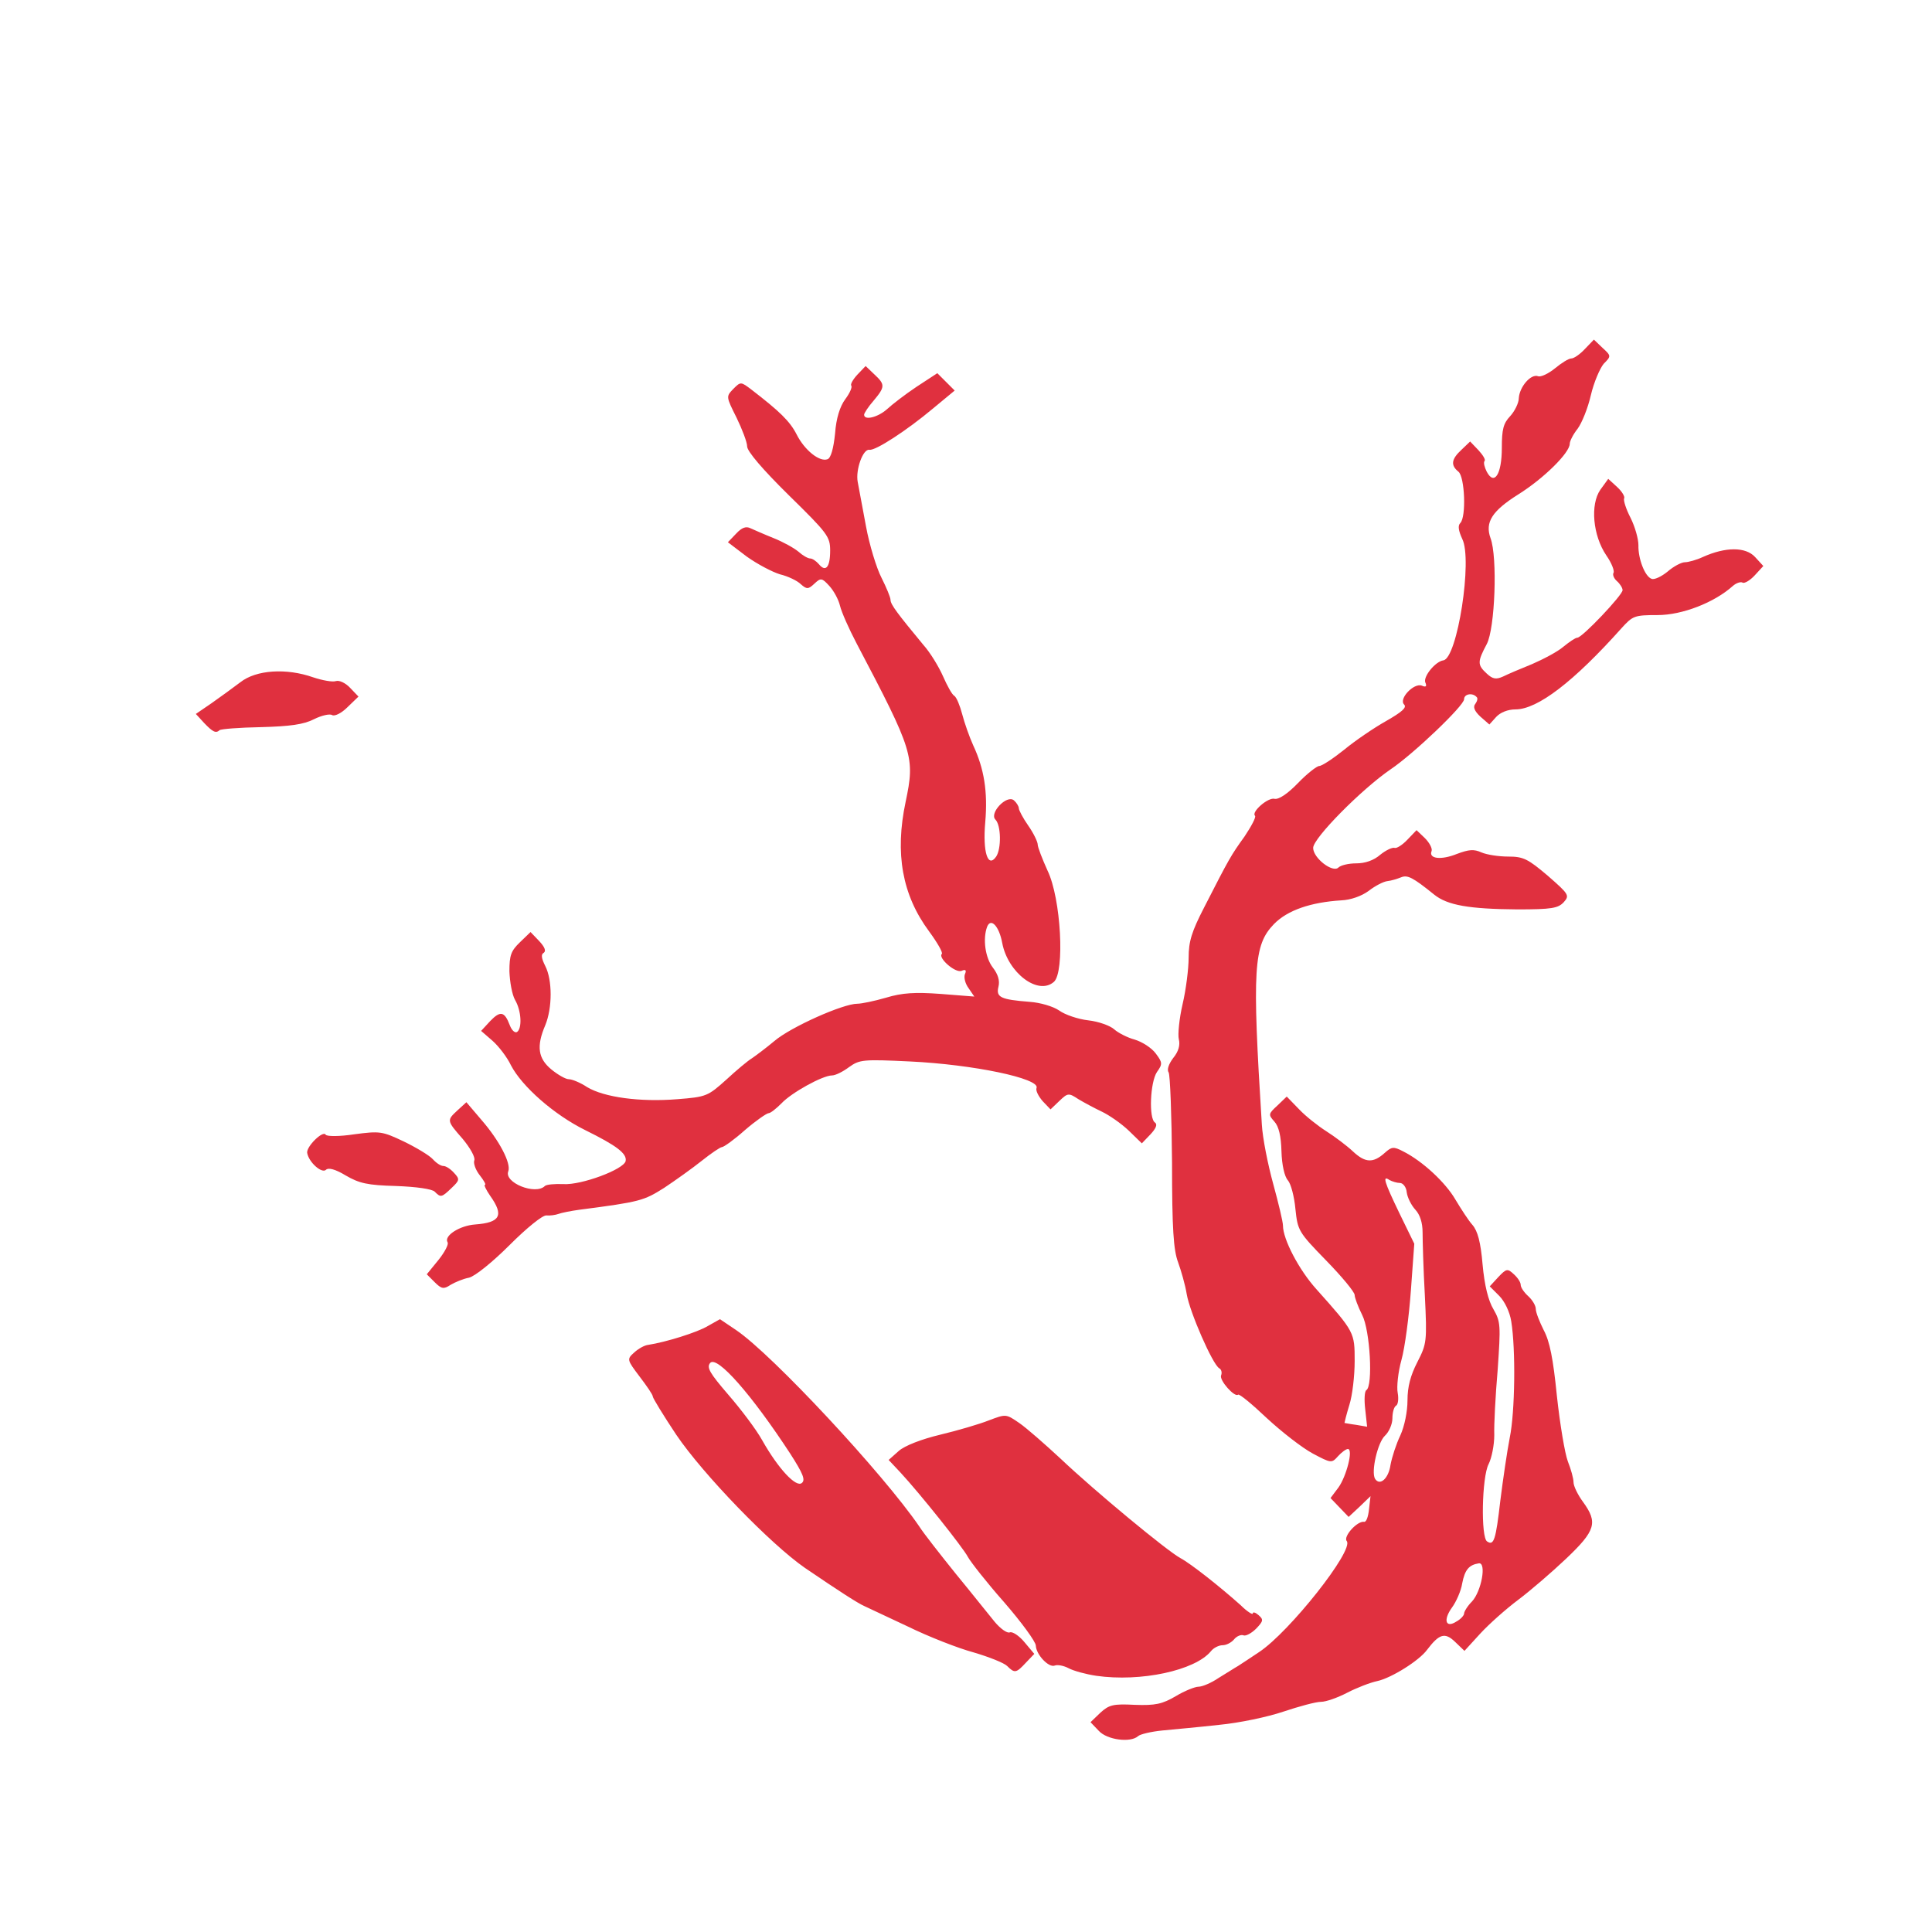
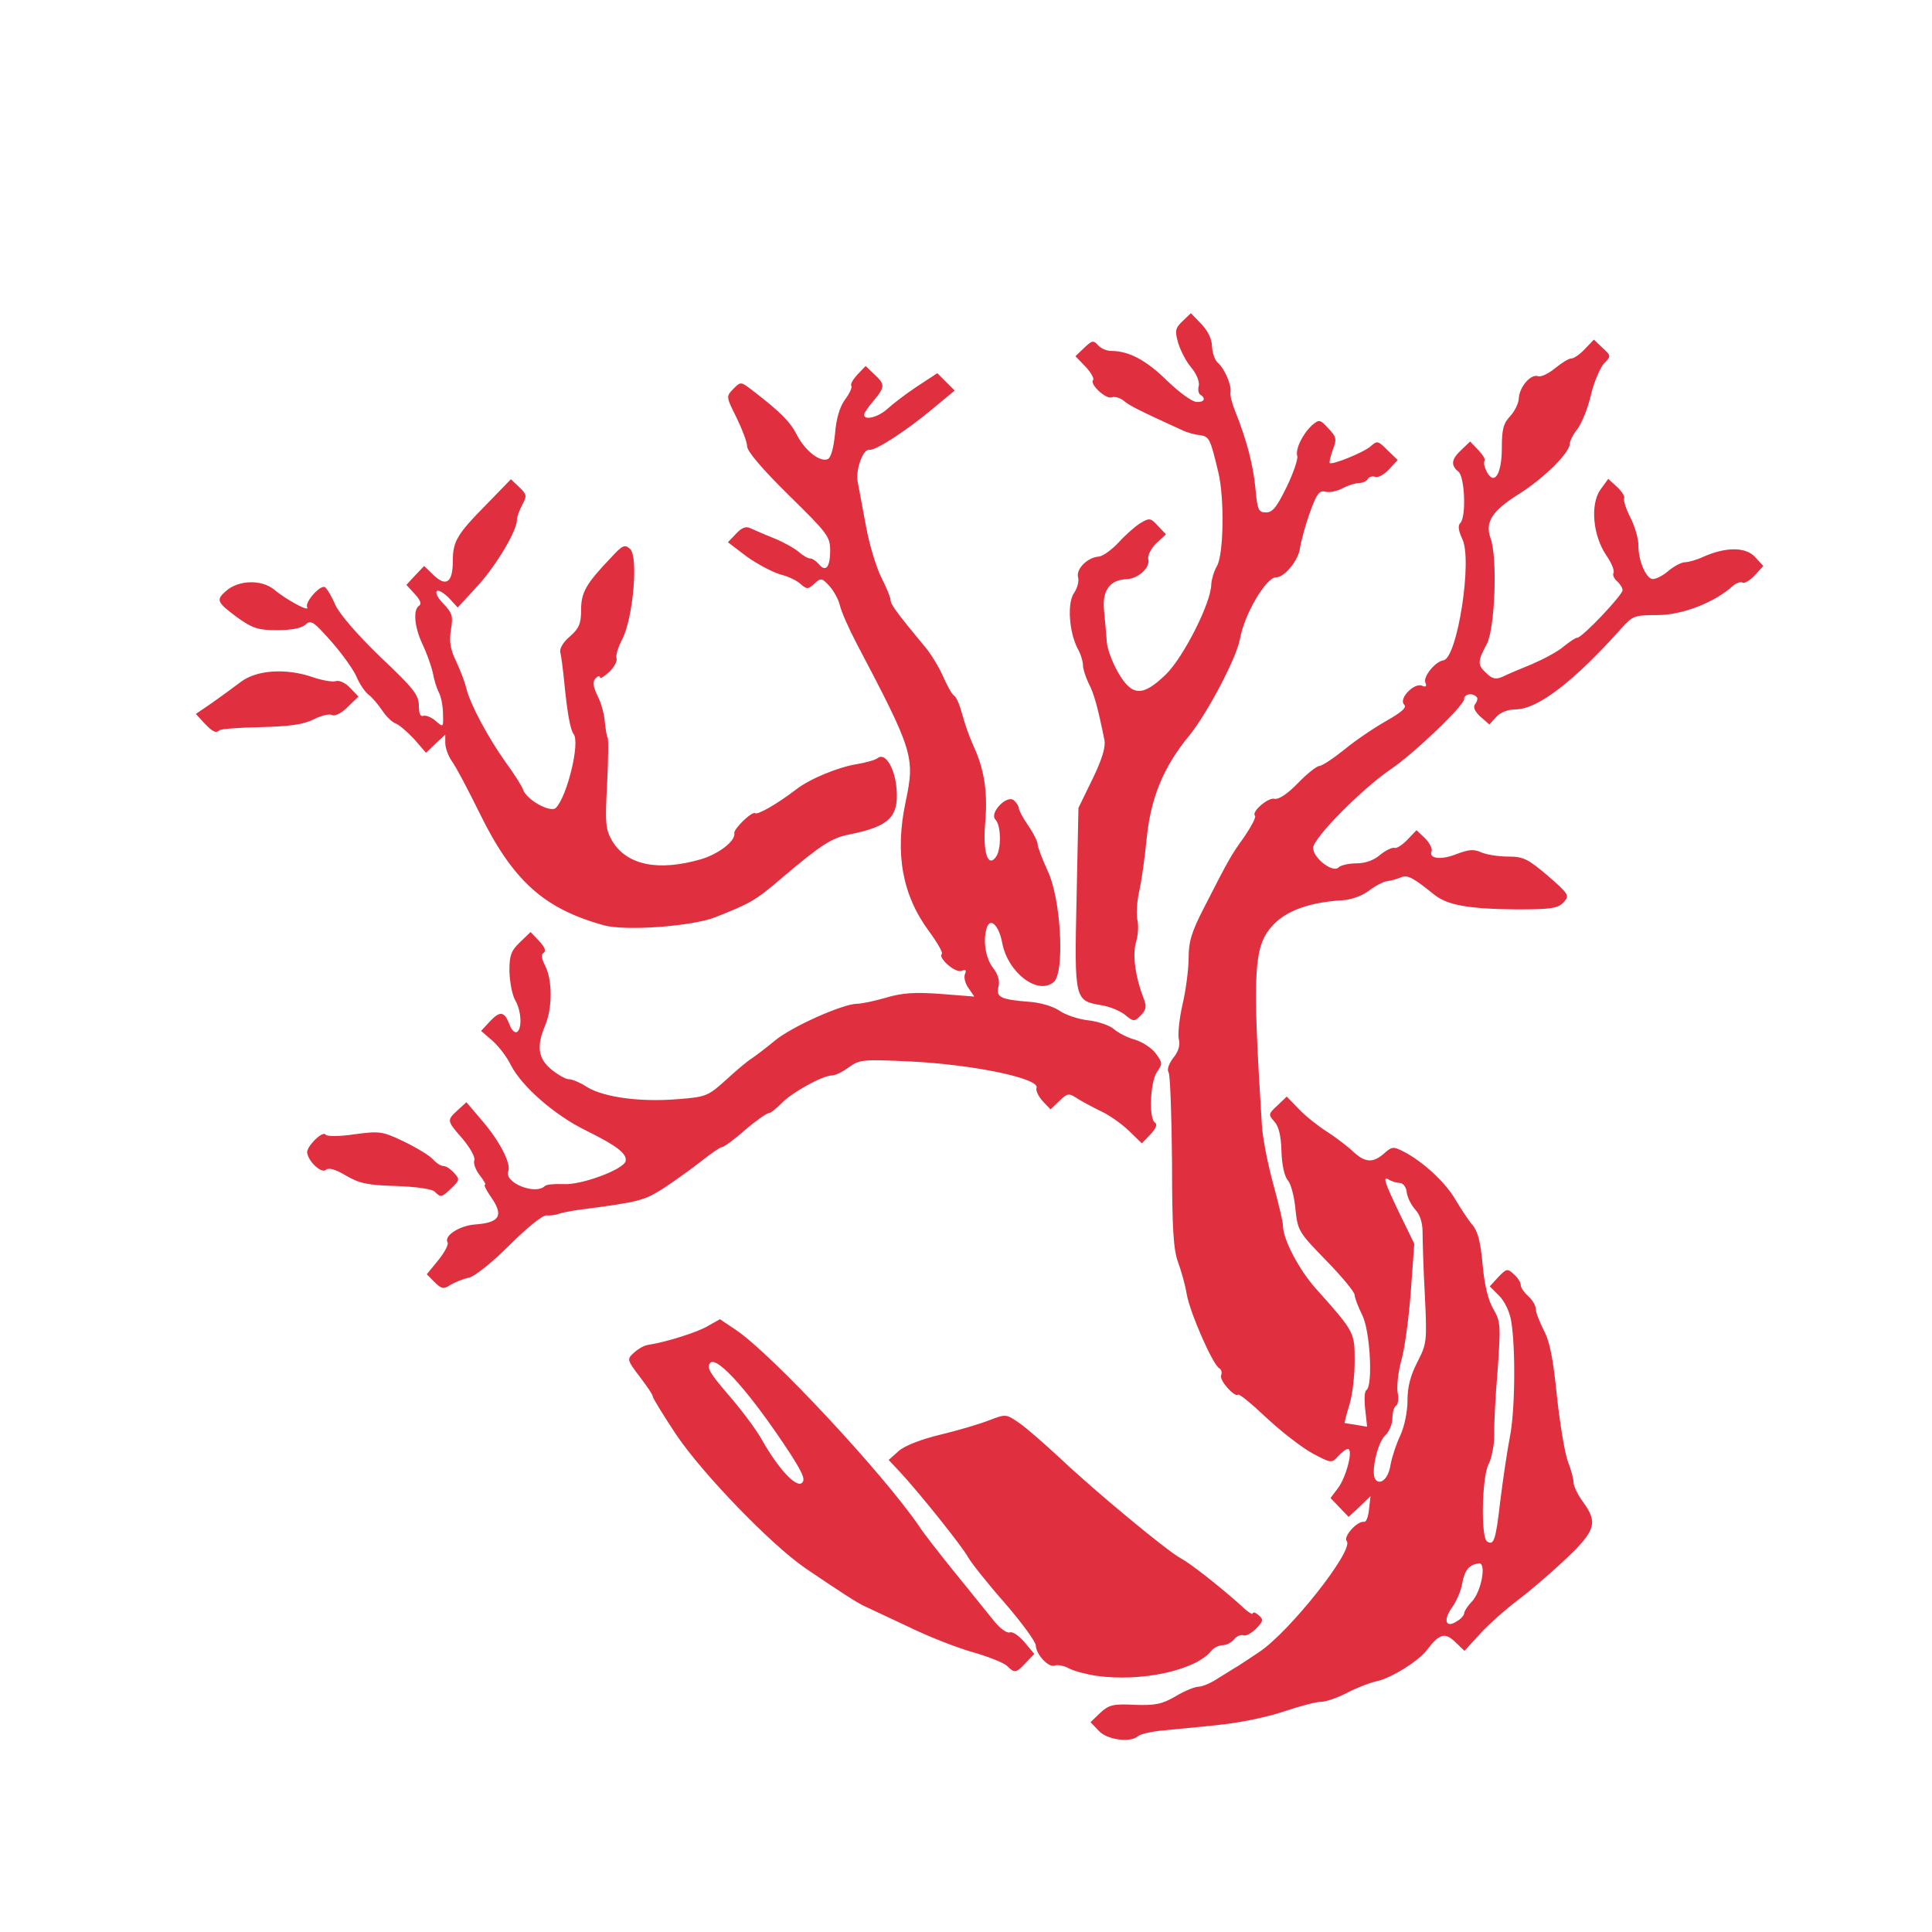
<svg xmlns="http://www.w3.org/2000/svg" viewBox="0 0 512 512">
-   <path fill="#e0303f" fill-rule="evenodd" d="M291.2,458.7L289.0,456.4L291.6,453.9C293.9,451.8 295.0,451.5 300.7,451.8C306.2,452.0 308.0,451.6 311.6,449.5C313.9,448.1 316.7,447.0 317.6,447.0C318.6,447.0 321.0,446.0 322.9,444.7C324.9,443.5 327.2,442.0 328.1,441.5C329.0,440.9 331.5,439.3 333.7,437.8C341.7,432.5 358.9,410.8 356.9,408.4C355.9,407.2 359.7,403.0 361.5,403.3C362.1,403.4 362.6,401.9 362.8,400.0L363.2,396.5L360.3,399.3L357.4,402.0L355.0,399.5L352.6,397.0L354.7,394.2C356.8,391.3 358.7,384.0 357.2,384.0C356.7,384.0 355.5,384.9 354.6,385.9C352.9,387.8 352.8,387.8 347.9,385.2C345.1,383.7 339.7,379.5 335.7,375.8C331.8,372.1 328.4,369.3 328.1,369.6C327.2,370.4 323.1,365.8 323.6,364.5C323.9,363.8 323.7,362.9 323.1,362.6C321.3,361.5 315.3,347.7 314.5,343.0C314.1,340.5 313.0,336.7 312.2,334.5C311.0,331.3 310.6,325.8 310.6,308.0C310.5,295.6 310.1,284.9 309.7,284.2C309.2,283.5 309.7,282.0 310.9,280.4C312.3,278.7 312.8,277.0 312.4,275.4C312.1,274.2 312.5,270.0 313.4,266.1C314.3,262.3 315.0,256.7 315.0,253.8C315.0,249.5 315.8,246.9 319.1,240.5C325.8,227.4 326.2,226.7 329.8,221.7C331.6,219.0 332.9,216.6 332.6,216.2C331.5,215.2 336.1,211.2 337.8,211.7C338.9,211.9 341.2,210.4 344.0,207.5C346.4,205.0 349.0,203.0 349.6,203.0C350.3,203.0 353.2,201.1 356.2,198.7C359.1,196.3 364.1,192.9 367.3,191.1C371.5,188.7 372.9,187.5 372.1,186.7C370.6,185.2 374.7,180.9 376.8,181.7C377.9,182.2 378.2,181.9 377.7,180.8C377.2,179.2 380.4,175.3 382.5,175.0C386.2,174.5 390.3,148.2 387.5,142.8C386.5,140.6 386.3,139.3 387.0,138.6C388.6,137.0 388.2,126.4 386.5,125.0C384.4,123.3 384.6,121.7 387.3,119.2L389.6,117.0L391.8,119.3C393.0,120.6 393.8,121.9 393.4,122.2C393.1,122.6 393.4,123.8 394.0,125.0C396.0,128.8 398.0,125.7 398.0,118.7C398.0,113.8 398.4,112.2 400.2,110.3C401.4,109.0 402.5,106.8 402.5,105.5C402.7,102.5 405.7,99.0 407.6,99.7C408.3,100.0 410.4,99.0 412.1,97.6C413.8,96.2 415.7,95.0 416.4,95.0C417.1,95.0 418.7,93.9 420.0,92.5L422.4,90.0L424.7,92.2C427.0,94.3 427.0,94.4 425.0,96.4C424.0,97.6 422.4,101.3 421.6,104.7C420.8,108.2 419.2,112.1 418.1,113.6C416.9,115.1 416.0,116.9 416.0,117.6C416.0,120.0 409.1,126.8 402.4,131.0C395.4,135.4 393.5,138.4 395.0,142.6C396.9,147.6 396.2,166.6 394.0,170.7C391.5,175.4 391.5,176.2 394.0,178.5C395.6,180.0 396.5,180.1 398.3,179.3C399.5,178.7 403.0,177.2 406.0,176.0C409.0,174.7 412.8,172.7 414.3,171.4C415.9,170.1 417.5,169.0 418.0,169.0C419.3,169.0 430.0,157.7 430.0,156.4C430.0,155.8 429.3,154.7 428.5,154.0C427.7,153.3 427.3,152.3 427.6,151.8C427.9,151.3 427.1,149.2 425.7,147.2C422.1,141.9 421.4,133.7 424.1,129.8L426.2,126.9L428.6,129.1C429.9,130.3 430.7,131.7 430.4,132.1C430.2,132.6 430.9,134.9 432.1,137.2C433.3,139.6 434.2,142.8 434.2,144.5C434.1,148.0 435.9,152.8 437.7,153.4C438.4,153.7 440.3,152.8 441.9,151.5C443.5,150.1 445.6,149.0 446.5,149.0C447.4,149.0 449.6,148.4 451.3,147.6C457.3,144.9 462.6,144.9 465.1,147.6L467.3,150.0L465.0,152.5C463.8,153.8 462.3,154.7 461.8,154.4C461.3,154.1 460.1,154.5 459.2,155.3C454.3,159.7 445.8,163.0 439.3,163.0C433.1,163.0 432.7,163.2 429.7,166.5C417.1,180.6 407.5,188.0 401.6,188.0C399.6,188.0 397.6,188.8 396.5,190.0L394.7,192.0L392.3,189.9C390.7,188.4 390.3,187.3 391.0,186.5C391.5,185.8 391.7,185.0 391.3,184.7C390.2,183.5 388.0,183.9 388.0,185.3C388.0,187.0 374.6,199.8 368.5,203.9C360.9,209.1 348.0,222.1 348.0,224.7C348.0,227.4 353.2,231.4 354.7,229.9C355.3,229.3 357.4,228.8 359.4,228.8C361.8,228.8 364.1,228.0 365.8,226.5C367.3,225.3 369.0,224.5 369.6,224.7C370.1,224.9 371.7,223.9 373.0,222.5L375.4,220.0L377.6,222.1C378.8,223.3 379.6,224.8 379.4,225.5C378.5,227.6 381.9,228.0 386.1,226.3C389.3,225.1 390.6,225.0 392.6,225.9C394.0,226.5 397.1,227.0 399.7,227.0C403.7,227.0 404.9,227.6 410.2,232.1C415.8,237.0 416.0,237.3 414.4,239.1C412.9,240.7 411.2,241.0 402.1,241.0C389.3,240.9 383.6,239.9 380.1,237.1C374.4,232.5 373.0,231.8 371.3,232.5C370.3,232.9 368.7,233.4 367.7,233.5C366.7,233.6 364.5,234.7 362.7,236.1C360.8,237.5 357.9,238.5 355.5,238.6C347.4,239.1 341.2,241.2 337.6,244.9C332.2,250.5 331.8,256.6 334.4,298.0C334.6,301.6 336.0,308.6 337.4,313.7C338.8,318.8 340.0,323.8 340.0,324.8C340.0,328.4 344.2,336.5 348.9,341.7C359.0,353.0 359.0,353.1 359.0,360.7C359.0,364.6 358.4,369.8 357.6,372.3C356.8,374.9 356.3,377.0 356.3,377.1C356.4,377.1 357.8,377.4 359.4,377.6L362.3,378.1L361.8,373.5C361.5,371.0 361.6,368.7 362.1,368.4C363.9,367.3 363.1,352.6 361.0,348.5C359.9,346.3 359.0,343.9 359.0,343.2C359.0,342.4 355.6,338.3 351.4,334.0C344.1,326.5 343.9,326.1 343.3,320.4C343.0,317.1 342.1,313.7 341.3,312.8C340.4,311.8 339.7,308.7 339.6,305.1C339.5,301.1 338.9,298.5 337.7,297.2C336.1,295.4 336.1,295.2 338.5,293.0L341.0,290.6L344.3,294.0C346.0,295.8 349.3,298.4 351.5,299.8C353.7,301.2 356.9,303.6 358.5,305.1C361.8,308.2 363.9,308.3 367.0,305.5C368.8,303.9 369.3,303.8 371.8,305.1C377.0,307.7 383.1,313.4 385.7,317.9C387.2,320.4 389.2,323.5 390.2,324.6C391.6,326.2 392.4,329.2 392.9,335.1C393.4,340.6 394.4,344.7 395.8,347.0C397.7,350.3 397.7,351.3 396.9,363.0C396.3,369.9 395.9,377.7 396.0,380.3C396.0,383.0 395.3,386.4 394.5,388.0C392.7,391.4 392.4,407.5 394.1,408.5C395.9,409.7 396.4,408.1 397.6,397.7C398.3,392.1 399.4,384.6 400.1,381.0C401.5,374.2 401.7,357.6 400.5,350.2C400.1,347.6 398.7,344.8 397.3,343.4L394.8,340.9L397.1,338.4C399.2,336.2 399.5,336.1 401.2,337.7C402.2,338.6 403.0,339.8 403.0,340.5C403.0,341.2 403.9,342.5 405.0,343.5C406.1,344.5 407.0,346.0 407.0,346.9C407.0,347.8 408.0,350.3 409.1,352.5C410.7,355.5 411.6,360.0 412.6,370.0C413.4,377.4 414.7,385.2 415.5,387.3C416.3,389.3 417.0,391.8 417.0,392.8C417.0,393.8 418.1,396.1 419.5,398.0C423.5,403.5 422.9,405.6 415.0,413.1C411.2,416.7 405.5,421.6 402.3,424.0C399.1,426.4 394.6,430.4 392.3,432.9L388.1,437.5L385.6,435.1C382.9,432.5 381.4,433.0 378.2,437.2C376.1,440.1 368.7,444.7 365.0,445.5C363.1,445.9 359.5,447.3 357.0,448.6C354.5,449.9 351.4,451.0 350.1,451.0C348.7,451.0 344.3,452.2 340.1,453.6C336.0,455.0 328.4,456.6 323.1,457.1C317.8,457.7 311.0,458.3 308.0,458.6C305.0,458.9 302.1,459.6 301.6,460.1C299.6,461.9 293.4,461.1 291.2,458.7ZM290.5,444.1C287.8,443.7 284.5,442.8 283.2,442.1C281.9,441.4 280.2,441.1 279.5,441.4C277.9,442.0 274.6,438.5 274.5,436.1C274.5,435.1 270.7,429.9 266.1,424.6C261.5,419.4 257.2,413.9 256.5,412.6C255.2,410.1 243.8,395.8 238.6,390.2L235.5,386.9L238.2,384.5C239.8,383.1 244.2,381.4 249.2,380.2C253.8,379.1 259.6,377.4 262.1,376.4C266.6,374.7 266.6,374.7 270.1,377.1C272.0,378.4 276.9,382.7 281.0,386.5C290.4,395.4 309.3,411.0 312.8,412.9C315.6,414.4 323.2,420.4 328.8,425.4C330.5,427.1 332.0,428.0 332.0,427.6C332.0,427.1 332.7,427.3 333.5,428.0C334.9,429.2 334.8,429.6 332.9,431.6C331.7,432.8 330.2,433.6 329.6,433.4C328.9,433.1 327.7,433.6 327.0,434.5C326.3,435.3 325.0,436.0 324.0,436.0C323.0,436.0 321.6,436.7 320.9,437.6C316.7,442.7 302.3,445.8 290.5,444.1ZM266.9,441.5C266.1,440.7 262.1,439.1 258.0,437.9C253.9,436.8 246.0,433.7 240.5,431.0C235.0,428.4 229.8,426.0 229.0,425.6C227.4,424.9 222.7,421.9 213.3,415.5C204.2,409.2 186.3,390.7 179.2,380.2C175.8,375.1 173.0,370.5 173.0,370.1C173.0,369.6 171.4,367.3 169.5,364.8C166.1,360.3 166.1,360.2 168.1,358.4C169.2,357.4 170.8,356.5 171.8,356.4C176.4,355.7 184.8,353.1 187.6,351.4L190.8,349.6L195.1,352.5C204.7,359.0 234.1,390.6 243.6,404.5C244.8,406.4 249.3,412.1 253.4,417.2C257.6,422.3 262.1,428.0 263.6,429.8C265.1,431.6 266.9,432.9 267.6,432.6C268.3,432.3 270.1,433.5 271.5,435.2L274.1,438.3L271.9,440.6C269.3,443.4 268.9,443.5 266.9,441.5ZM388.0,427.6C388.0,427.1 388.9,425.6 390.1,424.4C392.6,421.7 394.0,414.0 391.9,414.3C389.3,414.7 388.2,416.0 387.5,419.6C387.2,421.6 385.9,424.5 384.8,426.0C382.4,429.3 383.1,431.6 386.0,429.7C387.1,429.1 388.0,428.1 388.0,427.6ZM209.4,385.2C199.2,369.6 190.0,359.1 188.2,361.2C187.2,362.4 188.1,363.9 193.0,369.6C196.3,373.4 200.4,378.8 202.0,381.7C206.3,389.3 211.0,394.3 212.5,393.0C213.5,392.2 212.8,390.5 209.4,385.2ZM368.5,388.2C368.9,386.1 370.0,382.7 371.1,380.4C372.2,378.0 373.0,374.1 373.0,371.1C373.0,367.5 373.8,364.5 375.6,361.0C378.1,356.1 378.2,355.6 377.6,343.3C377.2,336.2 377.0,328.7 377.0,326.6C377.0,324.0 376.3,321.9 375.1,320.6C374.0,319.4 373.0,317.4 372.8,316.0C372.7,314.6 371.8,313.5 371.0,313.5C370.2,313.5 368.9,313.1 368.2,312.7C366.3,311.4 366.8,313.1 370.9,321.6L374.8,329.6L373.9,342.0C373.4,348.9 372.3,357.2 371.4,360.4C370.5,363.6 370.1,367.6 370.4,369.1C370.7,370.7 370.5,372.2 370.0,372.5C369.4,372.8 369.0,374.4 369.0,375.9C369.0,377.4 368.1,379.5 367.0,380.5C365.1,382.3 363.3,390.0 364.4,391.9C365.7,393.9 368.0,391.8 368.5,388.2ZM115.2,339.8L113.1,337.7L116.2,333.9C117.8,331.9 119.0,329.7 118.6,329.2C117.6,327.5 121.8,324.8 125.9,324.5C132.6,324.0 133.6,322.1 129.9,316.9C128.8,315.3 128.2,314.0 128.5,314.0C128.9,314.0 128.2,312.8 127.1,311.4C126.0,310.0 125.4,308.2 125.7,307.5C126.0,306.7 124.6,304.2 122.6,301.8C118.3,296.9 118.4,296.9 121.3,294.2L123.6,292.1L127.6,296.8C132.3,302.2 135.5,308.3 134.7,310.4C133.5,313.4 141.9,316.8 144.4,314.3C144.8,313.9 147.0,313.7 149.3,313.8C154.1,314.1 165.3,309.9 165.8,307.7C166.2,305.7 163.4,303.6 155.1,299.5C146.8,295.4 138.3,287.9 135.4,282.3C134.4,280.2 132.2,277.3 130.5,275.8L127.5,273.2L129.9,270.6C132.6,267.8 133.7,268.0 135.1,271.7C135.6,273.0 136.4,273.8 137.0,273.5C138.4,272.6 138.2,267.9 136.5,265.0C135.7,263.6 135.1,260.2 135.0,257.4C135.0,253.2 135.4,252.0 137.8,249.7L140.6,247.0L142.9,249.4C144.3,250.9 144.8,252.0 144.1,252.5C143.3,252.9 143.5,254.0 144.5,256.0C146.4,259.7 146.4,267.1 144.5,271.7C142.1,277.3 142.6,280.5 146.1,283.4C147.8,284.8 149.9,286.0 150.7,286.0C151.6,286.0 153.8,286.9 155.6,288.1C160.1,290.8 169.6,292.1 179.5,291.3C187.2,290.7 187.6,290.5 192.5,286.1C195.2,283.6 198.2,281.1 199.2,280.5C200.1,279.9 202.8,277.9 205.2,275.9C209.5,272.2 223.4,266.0 227.2,266.0C228.3,266.0 231.7,265.3 234.8,264.4C239.1,263.1 242.5,262.9 249.3,263.4L258.2,264.1L256.7,261.9C255.8,260.7 255.4,259.1 255.7,258.2C256.2,257.1 255.9,256.8 254.8,257.3C253.1,257.9 248.5,253.8 249.6,252.8C249.9,252.4 248.4,249.8 246.2,246.8C239.1,237.2 237.1,226.2 240.0,212.5C242.5,200.6 242.1,199.2 227.0,170.5C225.0,166.7 223.0,162.2 222.6,160.5C222.2,158.8 220.9,156.5 219.8,155.3C217.8,153.1 217.5,153.1 215.8,154.7C214.2,156.2 213.8,156.2 212.2,154.8C211.3,153.9 208.8,152.7 206.7,152.2C204.7,151.6 200.7,149.5 197.9,147.5L192.9,143.7L195.1,141.4C196.6,139.8 197.7,139.4 198.9,140.0C199.8,140.4 202.5,141.6 205.0,142.6C207.5,143.6 210.4,145.2 211.6,146.2C212.7,147.2 214.1,148.0 214.7,148.0C215.3,148.0 216.3,148.7 217.0,149.5C218.8,151.7 220.0,150.4 220.0,145.9C220.0,142.2 219.3,141.3 209.0,131.2C202.1,124.4 198.0,119.6 198.0,118.3C198.0,117.2 196.7,113.8 195.2,110.7C192.4,105.1 192.4,105.1 194.3,103.1C196.3,101.1 196.3,101.1 199.2,103.3C206.6,109.0 209.3,111.6 211.1,115.1C213.2,119.3 217.2,122.5 219.3,121.7C220.2,121.4 220.9,118.8 221.3,114.9C221.6,110.8 222.6,107.7 224.0,105.8C225.2,104.2 225.9,102.6 225.6,102.2C225.3,101.9 226.0,100.6 227.2,99.3L229.4,97.0L231.7,99.2C234.6,101.9 234.6,102.5 231.5,106.2C230.1,107.8 229.0,109.5 229.0,109.9C229.0,111.5 232.6,110.6 235.0,108.5C236.4,107.2 239.9,104.5 242.9,102.5L248.4,98.9L250.7,101.2L253.0,103.5L247.2,108.3C240.4,114.0 232.0,119.5 230.4,119.2C228.7,118.9 226.7,124.5 227.3,127.7C227.6,129.3 228.6,134.6 229.5,139.5C230.4,144.4 232.3,150.6 233.6,153.1C234.9,155.7 236.0,158.3 236.0,159.0C236.0,160.2 238.0,162.8 244.7,170.9C246.5,172.9 248.8,176.7 249.9,179.2C251.0,181.7 252.3,184.1 252.9,184.4C253.5,184.8 254.4,187.0 255.0,189.3C255.6,191.6 256.9,195.3 257.9,197.5C260.8,203.7 261.8,209.8 261.1,217.9C260.4,225.8 261.8,230.2 264.0,227.0C265.4,224.9 265.3,218.7 263.8,217.2C262.1,215.5 266.8,210.5 268.7,212.1C269.4,212.7 270.0,213.7 270.0,214.2C270.0,214.7 271.1,216.8 272.5,218.8C273.9,220.8 275.0,223.1 275.0,223.8C275.0,224.5 276.2,227.6 277.6,230.7C281.2,238.1 282.2,257.6 279.3,260.2C275.1,263.9 267.1,257.8 265.6,249.9C264.8,245.5 262.6,243.1 261.6,245.6C260.4,248.8 261.1,253.8 263.1,256.4C264.5,258.2 265.0,259.9 264.6,261.5C263.9,264.3 265.2,264.9 272.9,265.5C275.7,265.7 279.1,266.7 280.7,267.8C282.2,268.9 285.7,270.1 288.4,270.4C291.1,270.7 294.2,271.8 295.3,272.8C296.3,273.7 298.8,275.0 300.7,275.5C302.7,276.1 305.2,277.7 306.3,279.2C308.1,281.6 308.1,282.0 306.6,284.1C304.8,286.8 304.4,296.5 306.1,297.5C306.8,298.0 306.3,299.1 304.9,300.6L302.6,303.0L299.1,299.6C297.1,297.7 293.9,295.5 292.0,294.6C290.1,293.7 287.3,292.2 285.8,291.3C283.2,289.6 283.0,289.6 280.7,291.8L278.4,294.0L276.3,291.8C275.2,290.5 274.4,289.0 274.7,288.3C275.6,285.8 257.9,282.1 241.2,281.3C228.7,280.7 227.8,280.8 225.0,282.8C223.4,284.0 221.4,285.0 220.5,285.0C218.0,285.0 209.7,289.6 207.1,292.4C205.7,293.8 204.2,295.0 203.7,295.0C203.2,295.0 200.3,297.0 197.4,299.5C194.6,302.0 191.8,304.0 191.3,304.0C190.9,304.0 188.5,305.6 186.0,307.6C183.5,309.6 179.0,312.8 176.0,314.8C170.6,318.2 169.7,318.5 153.5,320.6C151.3,320.9 148.8,321.4 148.0,321.7C147.2,322.0 145.7,322.2 144.8,322.1C143.8,322.0 139.6,325.4 135.1,329.9C130.5,334.5 125.9,338.2 124.3,338.6C122.7,338.9 120.6,339.8 119.4,340.5C117.6,341.7 117.0,341.6 115.2,339.8ZM115.2,315.8C114.5,315.1 110.4,314.5 104.9,314.3C97.4,314.1 95.2,313.6 91.6,311.5C88.8,309.8 87.0,309.4 86.4,310.0C85.3,311.1 81.8,308.0 81.4,305.5C81.2,303.8 85.6,299.5 86.3,300.7C86.6,301.2 90.0,301.2 93.9,300.6C100.7,299.7 101.3,299.8 107.0,302.5C110.3,304.1 113.8,306.2 114.7,307.2C115.6,308.2 116.8,309.0 117.5,309.0C118.2,309.0 119.4,309.8 120.3,310.8C121.9,312.5 121.8,312.8 119.7,314.8C117.0,317.4 116.8,317.4 115.2,315.8ZM54.1,191.6L51.9,189.2L56.0,186.4C58.3,184.8 61.7,182.3 63.7,180.8C67.9,177.5 75.9,177.0 83.0,179.5C85.4,180.3 88.1,180.8 89.0,180.5C89.9,180.2 91.6,181.0 92.8,182.3L95.0,184.6L92.1,187.4C90.5,189.0 88.7,189.9 88.0,189.5C87.4,189.1 85.2,189.6 83.2,190.6C80.5,192.0 76.8,192.5 69.1,192.7C63.4,192.8 58.5,193.2 58.2,193.5C57.2,194.4 56.4,194.0 54.1,191.6Z" />
+   <path fill="#e0303f" fill-rule="evenodd" d="M291.2,458.7L289.0,456.4L291.6,453.9C293.9,451.8 295.0,451.5 300.7,451.8C306.2,452.0 308.0,451.6 311.6,449.5C313.9,448.1 316.7,447.0 317.6,447.0C318.6,447.0 321.0,446.0 322.9,444.7C324.9,443.5 327.2,442.0 328.1,441.5C329.0,440.9 331.5,439.3 333.7,437.8C341.7,432.5 358.9,410.8 356.9,408.4C355.9,407.2 359.7,403.0 361.5,403.3C362.1,403.4 362.6,401.9 362.8,400.0L363.2,396.5L360.3,399.3L357.4,402.0L355.0,399.5L352.6,397.0L354.7,394.2C356.8,391.3 358.7,384.0 357.2,384.0C356.7,384.0 355.5,384.9 354.6,385.9C352.9,387.8 352.8,387.8 347.9,385.2C345.1,383.7 339.7,379.5 335.7,375.8C331.8,372.1 328.4,369.3 328.1,369.6C327.2,370.4 323.1,365.8 323.6,364.5C323.9,363.8 323.7,362.9 323.1,362.6C321.3,361.5 315.3,347.7 314.5,343.0C314.1,340.5 313.0,336.7 312.2,334.5C311.0,331.3 310.6,325.8 310.6,308.0C310.5,295.6 310.1,284.9 309.7,284.2C309.2,283.5 309.7,282.0 310.9,280.4C312.3,278.7 312.8,277.0 312.4,275.4C312.1,274.2 312.5,270.0 313.4,266.1C314.3,262.3 315.0,256.7 315.0,253.8C315.0,249.5 315.8,246.9 319.1,240.5C325.8,227.4 326.2,226.7 329.8,221.7C331.6,219.0 332.9,216.6 332.6,216.2C331.5,215.2 336.1,211.2 337.8,211.7C338.9,211.9 341.2,210.4 344.0,207.5C346.4,205.0 349.0,203.0 349.6,203.0C350.3,203.0 353.2,201.1 356.2,198.7C359.1,196.3 364.1,192.9 367.3,191.1C371.5,188.7 372.9,187.5 372.1,186.7C370.6,185.2 374.7,180.9 376.8,181.7C377.9,182.2 378.2,181.9 377.7,180.8C377.2,179.2 380.4,175.3 382.5,175.0C386.2,174.5 390.3,148.2 387.5,142.8C386.5,140.6 386.3,139.3 387.0,138.6C388.6,137.0 388.2,126.4 386.5,125.0C384.4,123.3 384.6,121.7 387.3,119.2L389.6,117.0L391.8,119.3C393.0,120.6 393.8,121.9 393.4,122.2C393.1,122.6 393.4,123.8 394.0,125.0C396.0,128.8 398.0,125.7 398.0,118.7C398.0,113.8 398.4,112.2 400.2,110.3C401.4,109.0 402.5,106.8 402.5,105.5C402.7,102.5 405.7,99.0 407.6,99.7C408.3,100.0 410.4,99.0 412.1,97.6C413.8,96.2 415.7,95.0 416.4,95.0C417.1,95.0 418.7,93.9 420.0,92.5L422.4,90.0L424.7,92.2C427.0,94.3 427.0,94.4 425.0,96.4C424.0,97.6 422.4,101.3 421.6,104.7C420.8,108.2 419.2,112.1 418.1,113.6C416.9,115.1 416.0,116.9 416.0,117.6C416.0,120.0 409.1,126.8 402.4,131.0C395.4,135.4 393.5,138.4 395.0,142.6C396.9,147.6 396.2,166.6 394.0,170.7C391.5,175.4 391.5,176.2 394.0,178.5C395.6,180.0 396.5,180.1 398.3,179.3C399.5,178.7 403.0,177.2 406.0,176.0C409.0,174.7 412.8,172.7 414.3,171.4C415.9,170.1 417.5,169.0 418.0,169.0C419.3,169.0 430.0,157.7 430.0,156.4C430.0,155.8 429.3,154.7 428.5,154.0C427.7,153.3 427.3,152.3 427.6,151.8C427.9,151.3 427.1,149.2 425.7,147.2C422.1,141.9 421.4,133.7 424.1,129.8L426.2,126.9L428.6,129.1C429.9,130.3 430.7,131.7 430.4,132.1C430.2,132.6 430.9,134.9 432.1,137.2C433.3,139.6 434.2,142.8 434.2,144.5C434.1,148.0 435.9,152.8 437.7,153.4C438.4,153.7 440.3,152.8 441.9,151.5C443.5,150.1 445.6,149.0 446.5,149.0C447.4,149.0 449.6,148.4 451.3,147.6C457.3,144.9 462.6,144.9 465.1,147.6L467.3,150.0L465.0,152.5C463.8,153.8 462.3,154.7 461.8,154.4C461.3,154.1 460.1,154.5 459.2,155.3C454.3,159.7 445.8,163.0 439.3,163.0C433.1,163.0 432.7,163.2 429.7,166.5C417.1,180.6 407.5,188.0 401.6,188.0C399.6,188.0 397.6,188.8 396.5,190.0L394.7,192.0L392.3,189.9C390.7,188.4 390.3,187.3 391.0,186.5C391.5,185.8 391.7,185.0 391.3,184.7C390.2,183.5 388.0,183.9 388.0,185.3C388.0,187.0 374.6,199.8 368.5,203.9C360.9,209.1 348.0,222.1 348.0,224.7C348.0,227.4 353.2,231.4 354.7,229.9C355.3,229.3 357.4,228.8 359.4,228.8C361.8,228.8 364.1,228.0 365.8,226.5C367.3,225.3 369.0,224.5 369.6,224.7C370.1,224.9 371.7,223.9 373.0,222.5L375.4,220.0L377.6,222.1C378.8,223.3 379.6,224.8 379.4,225.5C378.5,227.6 381.9,228.0 386.1,226.3C389.3,225.1 390.6,225.0 392.6,225.9C394.0,226.5 397.1,227.0 399.7,227.0C403.7,227.0 404.9,227.6 410.2,232.1C415.8,237.0 416.0,237.3 414.4,239.1C412.9,240.7 411.2,241.0 402.1,241.0C389.3,240.9 383.6,239.9 380.1,237.1C374.4,232.5 373.0,231.8 371.3,232.5C370.3,232.9 368.7,233.4 367.7,233.5C366.7,233.6 364.5,234.7 362.7,236.1C360.8,237.5 357.9,238.5 355.5,238.6C347.4,239.1 341.2,241.2 337.6,244.9C332.2,250.5 331.8,256.6 334.4,298.0C334.6,301.6 336.0,308.6 337.4,313.7C338.8,318.8 340.0,323.8 340.0,324.8C340.0,328.4 344.2,336.5 348.9,341.7C359.0,353.0 359.0,353.1 359.0,360.7C359.0,364.6 358.4,369.8 357.6,372.3C356.8,374.9 356.3,377.0 356.3,377.1C356.4,377.1 357.8,377.4 359.4,377.6L362.3,378.1L361.8,373.5C361.5,371.0 361.6,368.7 362.1,368.4C363.9,367.3 363.1,352.6 361.0,348.5C359.9,346.3 359.0,343.9 359.0,343.2C359.0,342.4 355.6,338.3 351.4,334.0C344.1,326.5 343.9,326.1 343.3,320.4C343.0,317.1 342.1,313.7 341.3,312.8C340.4,311.8 339.7,308.7 339.6,305.1C339.5,301.1 338.9,298.5 337.7,297.2C336.1,295.4 336.1,295.2 338.5,293.0L341.0,290.6L344.3,294.0C346.0,295.8 349.3,298.4 351.5,299.8C353.7,301.2 356.9,303.6 358.5,305.1C361.8,308.2 363.9,308.3 367.0,305.5C368.8,303.9 369.3,303.8 371.8,305.1C377.0,307.7 383.1,313.4 385.7,317.9C387.2,320.4 389.2,323.5 390.2,324.6C391.6,326.2 392.4,329.2 392.9,335.1C393.4,340.6 394.4,344.7 395.8,347.0C397.7,350.3 397.7,351.3 396.9,363.0C396.3,369.9 395.9,377.7 396.0,380.3C396.0,383.0 395.3,386.4 394.5,388.0C392.7,391.4 392.4,407.5 394.1,408.5C395.9,409.7 396.4,408.1 397.6,397.7C398.3,392.1 399.4,384.6 400.1,381.0C401.5,374.2 401.7,357.6 400.5,350.2C400.1,347.6 398.7,344.8 397.3,343.4L394.8,340.9L397.1,338.4C399.2,336.2 399.5,336.1 401.2,337.7C402.2,338.6 403.0,339.8 403.0,340.5C403.0,341.2 403.9,342.5 405.0,343.5C406.1,344.5 407.0,346.0 407.0,346.9C407.0,347.8 408.0,350.3 409.1,352.5C410.7,355.5 411.6,360.0 412.6,370.0C413.4,377.4 414.7,385.2 415.5,387.3C416.3,389.3 417.0,391.8 417.0,392.8C417.0,393.8 418.1,396.1 419.5,398.0C423.5,403.5 422.9,405.6 415.0,413.1C411.2,416.7 405.5,421.6 402.3,424.0C399.1,426.4 394.6,430.4 392.3,432.9L388.1,437.5L385.6,435.1C382.9,432.5 381.4,433.0 378.2,437.2C376.1,440.1 368.7,444.7 365.0,445.5C363.1,445.9 359.5,447.3 357.0,448.6C354.5,449.9 351.4,451.0 350.1,451.0C348.7,451.0 344.3,452.2 340.1,453.6C336.0,455.0 328.4,456.6 323.1,457.1C317.8,457.7 311.0,458.3 308.0,458.6C305.0,458.9 302.1,459.6 301.6,460.1C299.6,461.9 293.4,461.1 291.2,458.7ZM290.5,444.1C287.8,443.7 284.5,442.8 283.2,442.1C281.9,441.4 280.2,441.1 279.5,441.4C277.9,442.0 274.6,438.5 274.5,436.1C274.5,435.1 270.7,429.9 266.1,424.6C261.5,419.4 257.2,413.9 256.5,412.6C255.2,410.1 243.8,395.8 238.6,390.2L235.5,386.9L238.2,384.5C239.8,383.1 244.2,381.4 249.2,380.2C253.8,379.1 259.6,377.4 262.1,376.4C266.6,374.7 266.6,374.7 270.1,377.1C272.0,378.4 276.9,382.7 281.0,386.5C290.4,395.4 309.3,411.0 312.8,412.9C315.6,414.4 323.2,420.4 328.8,425.4C330.5,427.1 332.0,428.0 332.0,427.6C332.0,427.1 332.7,427.3 333.5,428.0C334.9,429.2 334.8,429.6 332.9,431.6C331.7,432.8 330.2,433.6 329.6,433.4C328.9,433.1 327.7,433.6 327.0,434.5C326.3,435.3 325.0,436.0 324.0,436.0C323.0,436.0 321.6,436.7 320.9,437.6C316.7,442.7 302.3,445.8 290.5,444.1ZM266.9,441.5C266.1,440.7 262.1,439.1 258.0,437.9C253.9,436.8 246.0,433.7 240.5,431.0C235.0,428.4 229.8,426.0 229.0,425.6C227.4,424.9 222.7,421.9 213.3,415.5C204.2,409.2 186.3,390.7 179.2,380.2C175.8,375.1 173.0,370.5 173.0,370.1C173.0,369.6 171.4,367.3 169.5,364.8C166.1,360.3 166.1,360.2 168.1,358.4C169.2,357.4 170.8,356.5 171.8,356.4C176.4,355.7 184.8,353.1 187.6,351.4L190.8,349.6L195.1,352.5C204.7,359.0 234.1,390.6 243.6,404.5C244.8,406.4 249.3,412.1 253.4,417.2C257.6,422.3 262.1,428.0 263.6,429.8C265.1,431.6 266.9,432.9 267.6,432.6C268.3,432.3 270.1,433.5 271.5,435.2L274.1,438.3L271.9,440.6C269.3,443.4 268.9,443.5 266.9,441.5ZM388.0,427.6C388.0,427.1 388.9,425.6 390.1,424.4C392.6,421.7 394.0,414.0 391.9,414.3C389.3,414.7 388.2,416.0 387.5,419.6C387.2,421.6 385.9,424.5 384.8,426.0C382.4,429.3 383.1,431.6 386.0,429.7C387.1,429.1 388.0,428.1 388.0,427.6ZM209.4,385.2C199.2,369.6 190.0,359.1 188.2,361.2C187.2,362.4 188.1,363.9 193.0,369.6C196.3,373.4 200.4,378.8 202.0,381.7C206.3,389.3 211.0,394.3 212.5,393.0C213.5,392.2 212.8,390.5 209.4,385.2ZM368.5,388.2C368.9,386.1 370.0,382.7 371.1,380.4C372.2,378.0 373.0,374.1 373.0,371.1C373.0,367.5 373.8,364.5 375.6,361.0C378.1,356.1 378.2,355.6 377.6,343.3C377.2,336.2 377.0,328.7 377.0,326.6C377.0,324.0 376.3,321.9 375.1,320.6C374.0,319.4 373.0,317.4 372.8,316.0C372.7,314.6 371.8,313.5 371.0,313.5C370.2,313.5 368.9,313.1 368.2,312.7C366.3,311.4 366.8,313.1 370.9,321.6L374.8,329.6L373.9,342.0C373.4,348.9 372.3,357.2 371.4,360.4C370.5,363.6 370.1,367.6 370.4,369.1C370.7,370.7 370.5,372.2 370.0,372.5C369.4,372.8 369.0,374.4 369.0,375.9C369.0,377.4 368.1,379.5 367.0,380.5C365.1,382.3 363.3,390.0 364.4,391.9C365.7,393.9 368.0,391.8 368.5,388.2ZM115.2,339.8L113.1,337.7L116.2,333.9C117.8,331.9 119.0,329.7 118.6,329.2C117.6,327.5 121.8,324.8 125.9,324.5C132.6,324.0 133.6,322.1 129.9,316.9C128.8,315.3 128.2,314.0 128.5,314.0C128.9,314.0 128.2,312.8 127.1,311.4C126.0,310.0 125.4,308.2 125.7,307.5C126.0,306.7 124.6,304.2 122.6,301.8C118.3,296.9 118.4,296.9 121.3,294.2L123.6,292.1L127.6,296.8C132.3,302.2 135.5,308.3 134.7,310.4C133.5,313.4 141.9,316.8 144.4,314.3C144.8,313.9 147.0,313.7 149.3,313.8C154.1,314.1 165.3,309.9 165.8,307.7C166.2,305.7 163.4,303.6 155.1,299.5C146.8,295.4 138.3,287.9 135.4,282.3C134.4,280.2 132.2,277.3 130.5,275.8L127.5,273.2L129.9,270.6C132.6,267.8 133.7,268.0 135.1,271.7C135.6,273.0 136.4,273.8 137.0,273.5C138.4,272.6 138.2,267.9 136.5,265.0C135.7,263.6 135.1,260.2 135.0,257.4C135.0,253.2 135.4,252.0 137.8,249.7L140.6,247.0L142.9,249.4C144.3,250.9 144.8,252.0 144.1,252.5C143.3,252.9 143.5,254.0 144.5,256.0C146.4,259.7 146.4,267.1 144.5,271.7C142.1,277.3 142.6,280.5 146.1,283.4C147.8,284.8 149.9,286.0 150.7,286.0C151.6,286.0 153.8,286.9 155.6,288.1C160.1,290.8 169.6,292.1 179.5,291.3C187.2,290.7 187.6,290.5 192.5,286.1C195.2,283.6 198.2,281.1 199.2,280.5C200.1,279.9 202.8,277.9 205.2,275.9C209.5,272.2 223.4,266.0 227.2,266.0C228.3,266.0 231.7,265.3 234.8,264.4C239.1,263.1 242.5,262.9 249.3,263.4L258.2,264.1L256.7,261.9C255.8,260.7 255.4,259.1 255.7,258.2C256.2,257.1 255.9,256.8 254.8,257.3C253.1,257.9 248.5,253.8 249.6,252.8C249.9,252.4 248.4,249.8 246.2,246.8C239.1,237.2 237.1,226.2 240.0,212.5C242.5,200.6 242.1,199.2 227.0,170.5C225.0,166.7 223.0,162.2 222.6,160.5C222.2,158.8 220.9,156.5 219.8,155.3C217.8,153.1 217.5,153.1 215.8,154.7C214.2,156.2 213.8,156.2 212.2,154.8C211.3,153.9 208.8,152.7 206.7,152.2C204.7,151.6 200.7,149.5 197.9,147.5L192.9,143.7L195.1,141.4C196.6,139.8 197.7,139.4 198.9,140.0C199.8,140.4 202.5,141.6 205.0,142.6C207.5,143.6 210.4,145.2 211.6,146.2C212.7,147.2 214.1,148.0 214.7,148.0C215.3,148.0 216.3,148.7 217.0,149.5C218.8,151.7 220.0,150.4 220.0,145.9C220.0,142.2 219.3,141.3 209.0,131.2C202.1,124.4 198.0,119.6 198.0,118.3C198.0,117.2 196.7,113.8 195.2,110.7C192.4,105.1 192.4,105.1 194.3,103.1C196.3,101.1 196.3,101.1 199.2,103.3C206.6,109.0 209.3,111.6 211.1,115.1C213.2,119.3 217.2,122.5 219.3,121.7C220.2,121.4 220.9,118.8 221.3,114.9C221.6,110.8 222.6,107.7 224.0,105.8C225.2,104.2 225.9,102.6 225.6,102.2C225.3,101.9 226.0,100.6 227.2,99.3L229.4,97.0L231.7,99.2C234.6,101.9 234.6,102.5 231.5,106.2C230.1,107.8 229.0,109.5 229.0,109.9C229.0,111.5 232.6,110.6 235.0,108.5C236.4,107.2 239.9,104.5 242.9,102.5L248.4,98.9L250.7,101.2L253.0,103.5L247.2,108.3C240.4,114.0 232.0,119.5 230.4,119.2C228.7,118.9 226.7,124.5 227.3,127.7C227.6,129.3 228.6,134.6 229.5,139.5C230.4,144.4 232.3,150.6 233.6,153.1C234.9,155.7 236.0,158.3 236.0,159.0C236.0,160.2 238.0,162.8 244.7,170.9C246.5,172.9 248.8,176.7 249.9,179.2C251.0,181.7 252.3,184.1 252.9,184.4C253.5,184.8 254.4,187.0 255.0,189.3C255.6,191.6 256.9,195.3 257.9,197.5C260.8,203.7 261.8,209.8 261.1,217.9C260.4,225.8 261.8,230.2 264.0,227.0C265.4,224.9 265.3,218.7 263.8,217.2C262.1,215.5 266.8,210.5 268.7,212.1C269.4,212.7 270.0,213.7 270.0,214.2C270.0,214.7 271.1,216.8 272.5,218.8C273.9,220.8 275.0,223.1 275.0,223.8C275.0,224.5 276.2,227.6 277.6,230.7C281.2,238.1 282.2,257.6 279.3,260.2C275.1,263.9 267.1,257.8 265.6,249.9C264.8,245.5 262.6,243.1 261.6,245.6C260.4,248.8 261.1,253.8 263.1,256.4C264.5,258.2 265.0,259.9 264.6,261.5C263.9,264.3 265.2,264.9 272.9,265.5C275.7,265.7 279.1,266.7 280.7,267.8C282.2,268.9 285.7,270.1 288.4,270.4C291.1,270.7 294.2,271.8 295.3,272.8C296.3,273.7 298.8,275.0 300.7,275.5C302.7,276.1 305.2,277.7 306.3,279.2C308.1,281.6 308.1,282.0 306.6,284.1C304.8,286.8 304.4,296.5 306.1,297.5C306.8,298.0 306.3,299.1 304.9,300.6L302.6,303.0L299.1,299.6C297.1,297.7 293.9,295.5 292.0,294.6C290.1,293.7 287.3,292.2 285.8,291.3C283.2,289.6 283.0,289.6 280.7,291.8L278.4,294.0L276.3,291.8C275.2,290.5 274.4,289.0 274.7,288.3C275.6,285.8 257.9,282.1 241.2,281.3C228.7,280.7 227.8,280.8 225.0,282.8C223.4,284.0 221.4,285.0 220.5,285.0C218.0,285.0 209.7,289.6 207.1,292.4C205.7,293.8 204.2,295.0 203.7,295.0C203.2,295.0 200.3,297.0 197.4,299.5C194.6,302.0 191.8,304.0 191.3,304.0C190.9,304.0 188.5,305.6 186.0,307.6C183.5,309.6 179.0,312.8 176.0,314.8C170.6,318.2 169.7,318.5 153.5,320.6C151.3,320.9 148.8,321.4 148.0,321.7C147.2,322.0 145.7,322.2 144.8,322.1C143.8,322.0 139.6,325.4 135.1,329.9C130.5,334.5 125.9,338.2 124.3,338.6C122.7,338.9 120.6,339.8 119.4,340.5C117.6,341.7 117.0,341.6 115.2,339.8ZM115.2,315.8C114.5,315.1 110.4,314.5 104.9,314.3C97.4,314.1 95.2,313.6 91.6,311.5C88.8,309.8 87.0,309.4 86.4,310.0C85.3,311.1 81.8,308.0 81.4,305.5C81.2,303.8 85.6,299.5 86.3,300.7C86.6,301.2 90.0,301.2 93.9,300.6C100.7,299.7 101.3,299.8 107.0,302.5C110.3,304.1 113.8,306.2 114.7,307.2C115.6,308.2 116.8,309.0 117.5,309.0C118.2,309.0 119.4,309.8 120.3,310.8C121.9,312.5 121.8,312.8 119.7,314.8C117.0,317.4 116.8,317.4 115.2,315.8ZM298.1,268.9C296.8,267.9 294.0,266.7 291.9,266.4C284.8,265.2 284.7,265.1 285.3,238.1L285.8,214.1L289.5,206.5C292.1,201.2 293.0,198.0 292.7,196.2C290.9,187.3 289.9,183.7 288.5,181.1C287.7,179.4 287.0,177.3 287.0,176.3C287.0,175.3 286.4,173.3 285.6,171.9C283.3,167.5 282.8,159.8 284.6,157.2C285.5,155.9 286.0,154.0 285.7,153.0C285.1,150.8 288.2,147.7 291.2,147.5C292.3,147.4 294.6,145.7 296.4,143.8C298.1,141.9 300.7,139.6 302.1,138.7C304.6,137.2 304.9,137.2 306.9,139.4L309.0,141.6L306.4,144.0C305.0,145.4 304.1,147.2 304.3,148.2C304.9,150.4 301.7,153.3 298.6,153.5C294.1,153.6 292.0,156.6 292.6,161.9C292.8,164.4 293.2,168.1 293.3,170.0C293.4,171.9 294.8,175.6 296.3,178.2C300.0,184.6 302.8,184.7 309.0,178.7C313.6,174.2 321.0,159.7 321.0,154.8C321.1,153.5 321.7,151.4 322.5,150.0C324.3,146.9 324.5,132.1 322.9,125.3C320.7,116.1 320.5,115.7 317.9,115.3C316.6,115.2 314.6,114.6 313.5,114.1C301.7,108.7 299.3,107.5 297.8,106.2C296.8,105.4 295.4,105.0 294.6,105.3C293.1,105.9 288.6,101.7 289.7,100.7C290.0,100.3 289.1,98.7 287.7,97.2L285.0,94.4L287.3,92.2C289.4,90.2 289.8,90.1 291.0,91.5C291.7,92.3 293.2,93.0 294.5,93.0C299.1,93.0 303.7,95.4 309.2,100.8C312.4,103.9 315.8,106.4 317.0,106.5C319.1,106.7 319.7,105.6 318.1,104.6C317.6,104.3 317.4,103.2 317.7,102.2C317.9,101.1 317.1,99.1 315.7,97.4C314.3,95.8 312.8,92.8 312.2,90.8C311.3,87.6 311.5,86.9 313.4,85.1L315.6,83.0L318.4,85.9C320.1,87.7 321.2,89.9 321.2,91.9C321.3,93.6 322.0,95.6 322.8,96.2C324.5,97.7 326.4,102.0 326.1,103.9C325.9,104.7 326.5,106.9 327.3,108.9C330.4,116.6 332.1,123.2 332.7,129.4C333.2,135.1 333.5,135.8 335.5,135.8C337.3,135.8 338.4,134.3 341.0,129.0C342.8,125.3 344.0,121.6 343.8,120.9C343.2,119.2 345.1,115.1 347.7,112.7C349.6,111.1 349.8,111.1 352.0,113.5C354.2,115.8 354.3,116.4 353.2,119.2C352.6,121.0 352.2,122.5 352.4,122.7C353.0,123.3 361.4,119.9 363.2,118.3C365.0,116.7 365.2,116.8 367.7,119.3L370.4,121.9L368.1,124.4C366.8,125.8 365.2,126.6 364.5,126.4C363.8,126.1 362.9,126.3 362.5,126.9C362.2,127.5 361.1,128.0 360.2,128.0C359.3,128.0 357.3,128.6 355.8,129.4C354.3,130.2 352.2,130.6 351.2,130.3C349.6,129.9 348.9,130.9 347.0,136.2C345.8,139.6 344.7,143.8 344.5,145.3C344.1,148.5 340.4,153.0 338.2,153.0C335.5,153.0 329.8,162.7 328.6,169.3C327.7,174.4 319.9,189.1 315.2,194.9C308.4,203.1 305.0,211.3 303.9,222.0C303.4,227.2 302.5,233.6 301.9,236.2C301.3,238.8 301.1,242.2 301.4,243.7C301.8,245.2 301.6,248.0 301.0,249.9C300.1,253.2 300.9,259.1 303.2,264.9C303.9,266.8 303.7,267.7 302.3,269.1C300.6,270.8 300.4,270.8 298.1,268.9ZM160.0,245.2C144.1,240.8 135.9,233.4 127.1,215.5C124.1,209.4 120.9,203.3 119.8,201.8C118.8,200.4 118.0,198.2 118.0,196.9L118.0,194.7L115.4,197.1L112.9,199.5L109.7,195.8C107.9,193.9 105.7,192.0 104.8,191.7C103.9,191.4 102.3,189.8 101.3,188.3C100.3,186.8 98.7,184.9 97.8,184.2C96.8,183.5 95.3,181.3 94.5,179.4C93.7,177.5 90.7,173.3 87.8,170.0C83.1,164.7 82.4,164.2 81.0,165.5C79.9,166.5 77.3,167.0 73.4,167.0C68.3,167.0 66.9,166.5 62.7,163.5C57.5,159.6 57.2,159.0 59.8,156.7C63.1,153.7 69.2,153.5 72.6,156.2C75.9,159.0 82.3,162.4 81.4,160.9C80.7,159.6 84.9,154.9 86.1,155.6C86.6,155.9 87.9,158.0 88.9,160.4C90.2,163.0 94.7,168.2 100.9,174.2C109.6,182.4 111.0,184.2 111.0,187.0C111.0,189.1 111.4,190.0 112.2,189.7C112.9,189.5 114.4,190.1 115.5,191.1C117.5,192.8 117.5,192.8 117.4,189.2C117.4,187.2 116.9,184.6 116.3,183.5C115.7,182.4 115.0,180.0 114.7,178.3C114.3,176.5 113.1,173.1 112.0,170.8C109.8,166.2 109.4,161.5 111.1,160.5C111.8,160.0 111.3,158.9 109.9,157.4L107.7,155.0L110.0,152.5L112.4,150.0L115.0,152.5C118.3,155.6 120.0,154.3 120.0,148.7C120.0,143.5 121.1,141.6 128.8,133.8L135.4,127.0L137.6,129.1C139.6,131.0 139.7,131.4 138.4,133.8C137.6,135.3 137.0,137.0 137.0,137.7C137.0,140.6 131.8,149.4 126.9,154.9L121.3,161.0L119.0,158.5C117.7,157.2 116.3,156.3 115.8,156.6C115.3,157.0 116.0,158.5 117.5,160.0C119.9,162.5 120.1,163.3 119.5,166.9C119.0,170.0 119.3,172.0 120.9,175.3C122.0,177.6 123.2,180.8 123.6,182.5C124.6,186.6 129.3,195.4 134.0,202.0C136.2,205.0 138.3,208.3 138.6,209.2C139.4,211.9 145.9,215.5 147.3,214.1C150.3,211.1 153.8,196.7 152.0,194.5C151.1,193.3 150.3,188.7 149.5,180.5C149.2,177.2 148.7,173.8 148.5,172.9C148.2,172.0 149.2,170.2 151.0,168.7C153.5,166.5 154.0,165.2 154.0,161.6C154.0,157.0 155.3,154.7 161.9,147.8C165.0,144.4 165.6,144.2 167.0,145.5C169.2,147.5 167.8,163.8 164.9,169.4C163.8,171.5 163.1,173.8 163.4,174.5C163.6,175.2 162.8,176.8 161.4,178.1C160.1,179.3 159.0,180.0 159.0,179.5C159.0,179.0 158.5,179.1 157.9,179.7C157.0,180.6 157.1,181.8 158.4,184.5C159.4,186.4 160.2,189.6 160.3,191.5C160.5,193.3 160.8,195.1 161.0,195.4C161.3,195.6 161.2,201.2 160.9,207.7C160.3,218.3 160.5,219.8 162.2,222.8C166.1,229.3 174.4,231.0 185.8,227.7C190.5,226.3 195.0,222.8 194.6,220.8C194.4,219.7 199.2,215.0 200.1,215.5C200.8,216.0 205.9,213.1 211.0,209.2C214.6,206.4 222.1,203.3 227.1,202.5C229.5,202.1 232.0,201.4 232.6,200.9C234.6,199.3 237.2,203.6 237.6,209.1C238.2,216.5 235.6,219.0 225.3,221.1C220.5,222.0 217.8,223.7 207.4,232.5C199.9,238.9 199.0,239.3 189.5,243.1C183.3,245.5 165.8,246.8 160.0,245.2ZM54.1,191.6L51.9,189.2L56.0,186.4C58.3,184.8 61.7,182.3 63.7,180.8C67.9,177.5 75.9,177.0 83.0,179.5C85.4,180.3 88.1,180.8 89.0,180.5C89.9,180.2 91.6,181.0 92.8,182.3L95.0,184.6L92.1,187.4C90.5,189.0 88.7,189.9 88.0,189.5C87.4,189.1 85.2,189.6 83.2,190.6C80.5,192.0 76.8,192.5 69.1,192.7C63.4,192.8 58.5,193.2 58.2,193.5C57.2,194.4 56.4,194.0 54.1,191.6Z" />
</svg>
